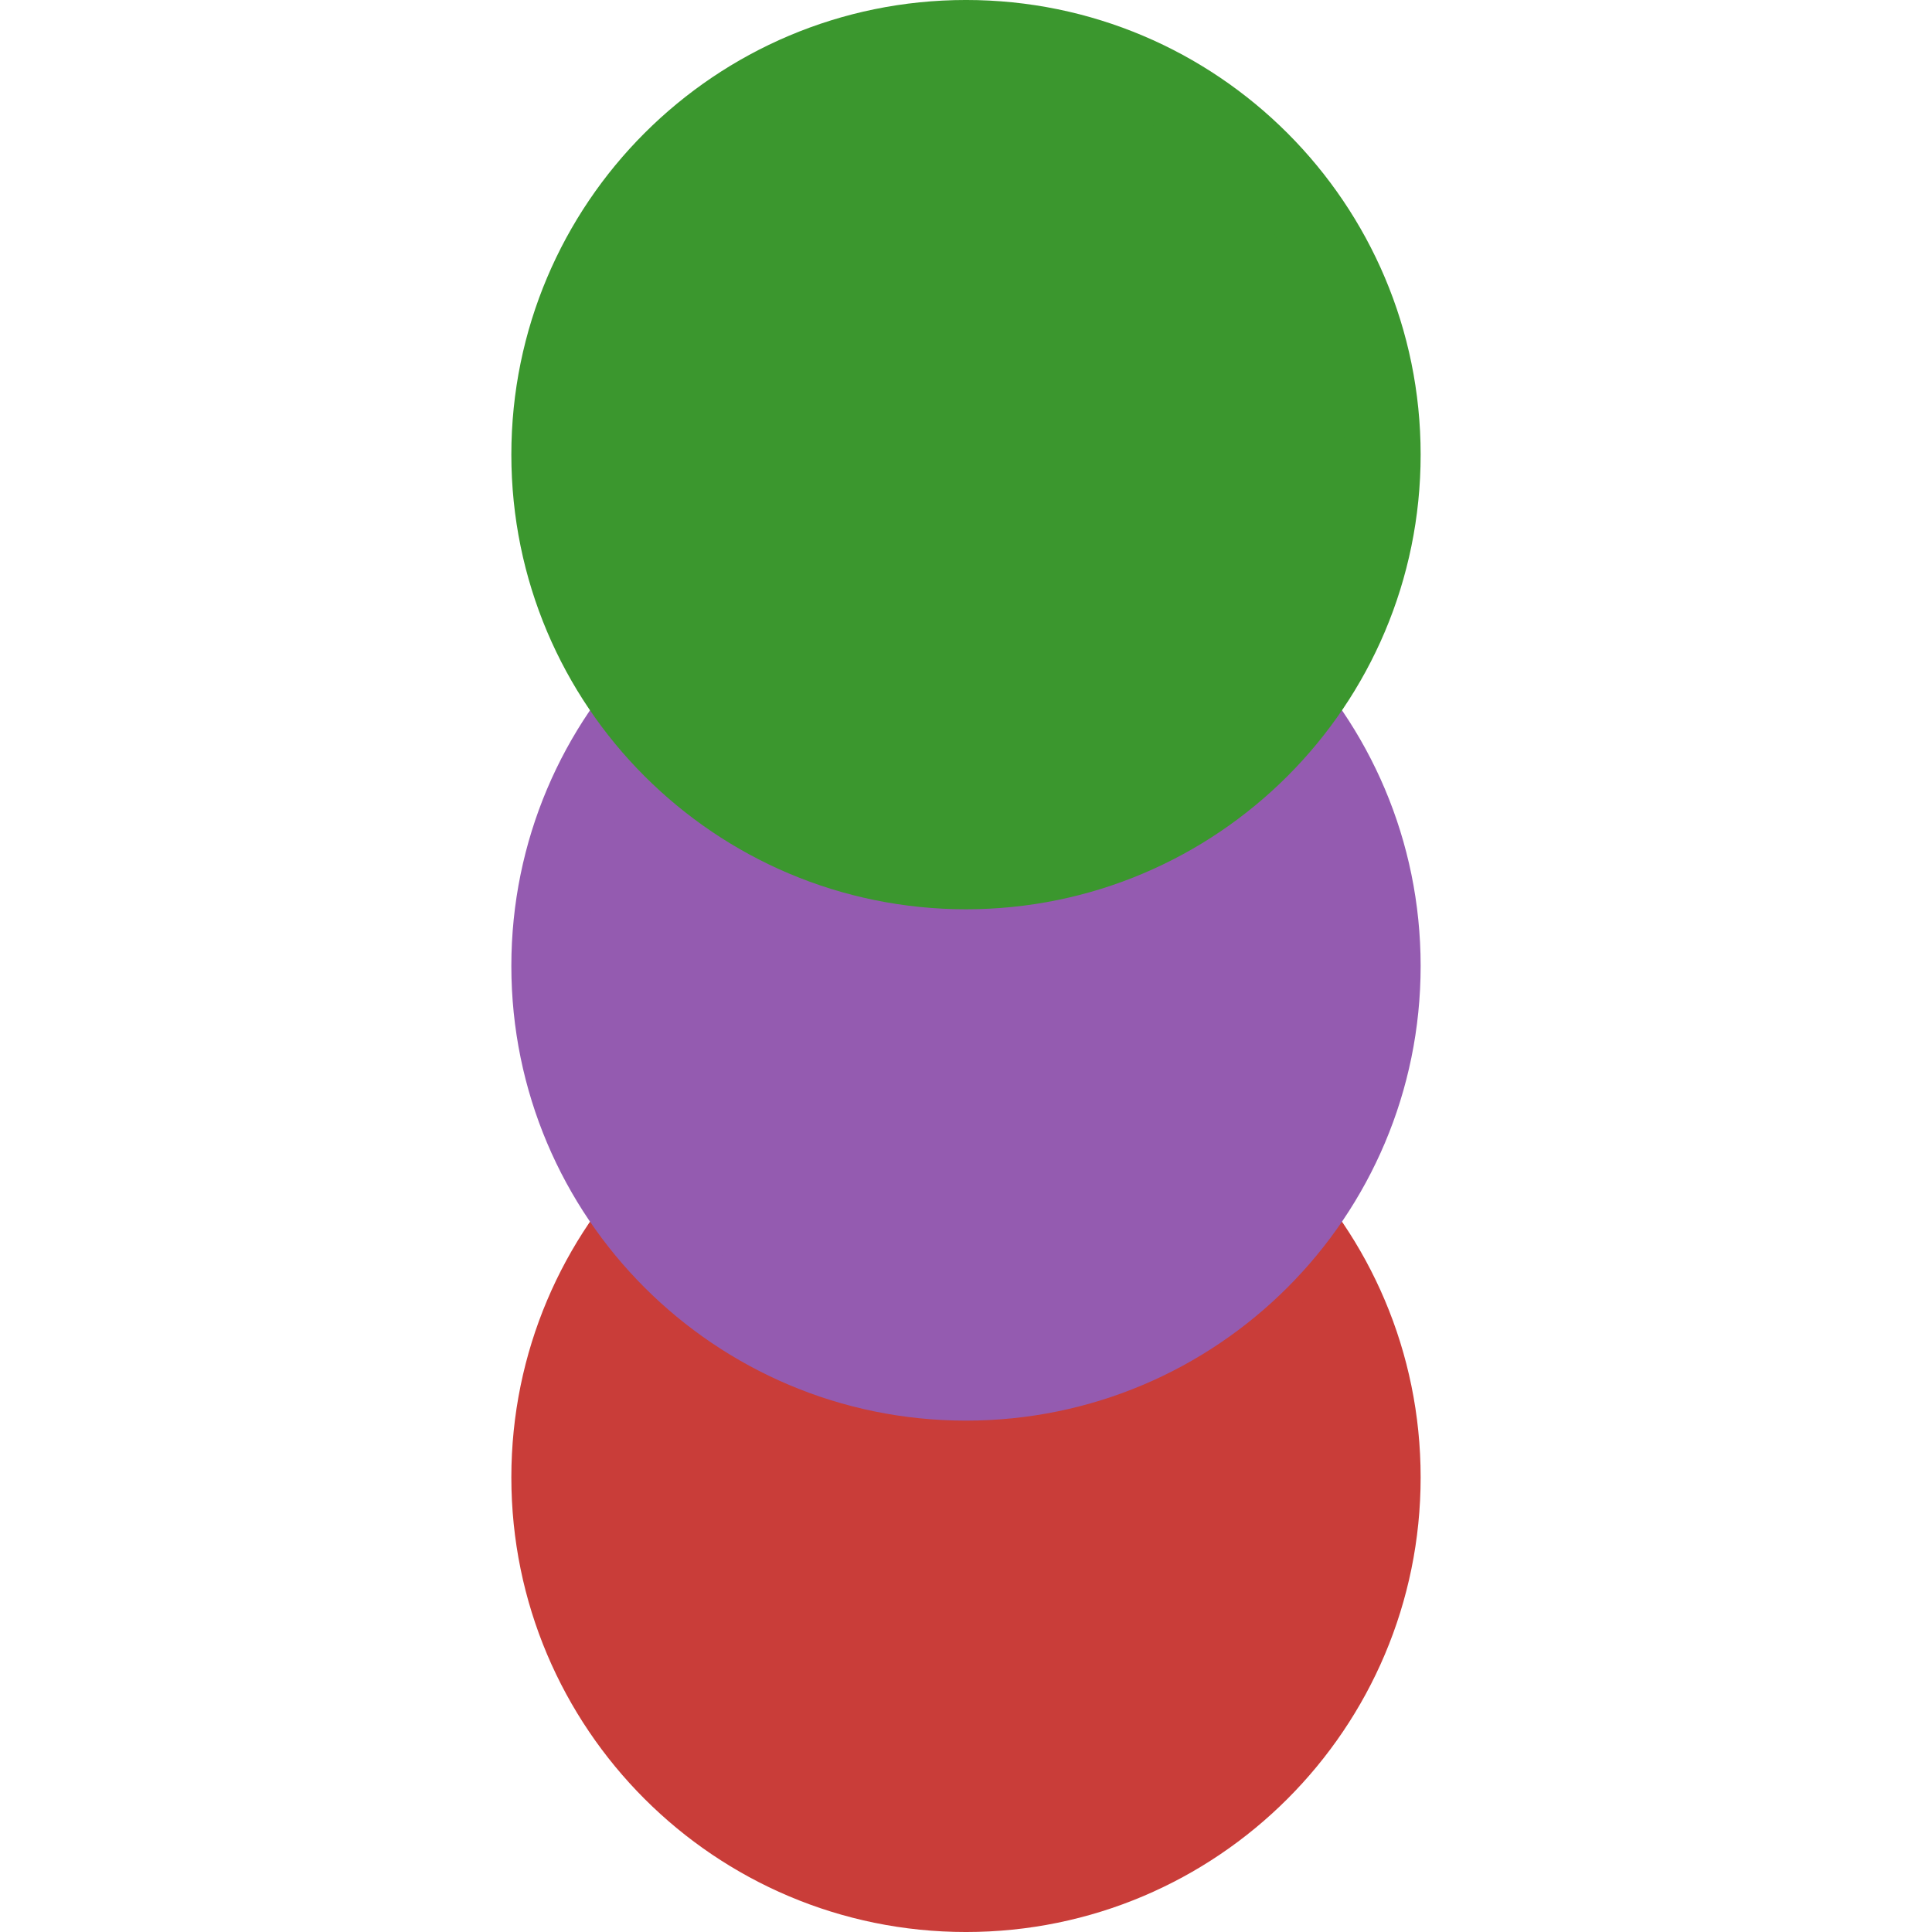
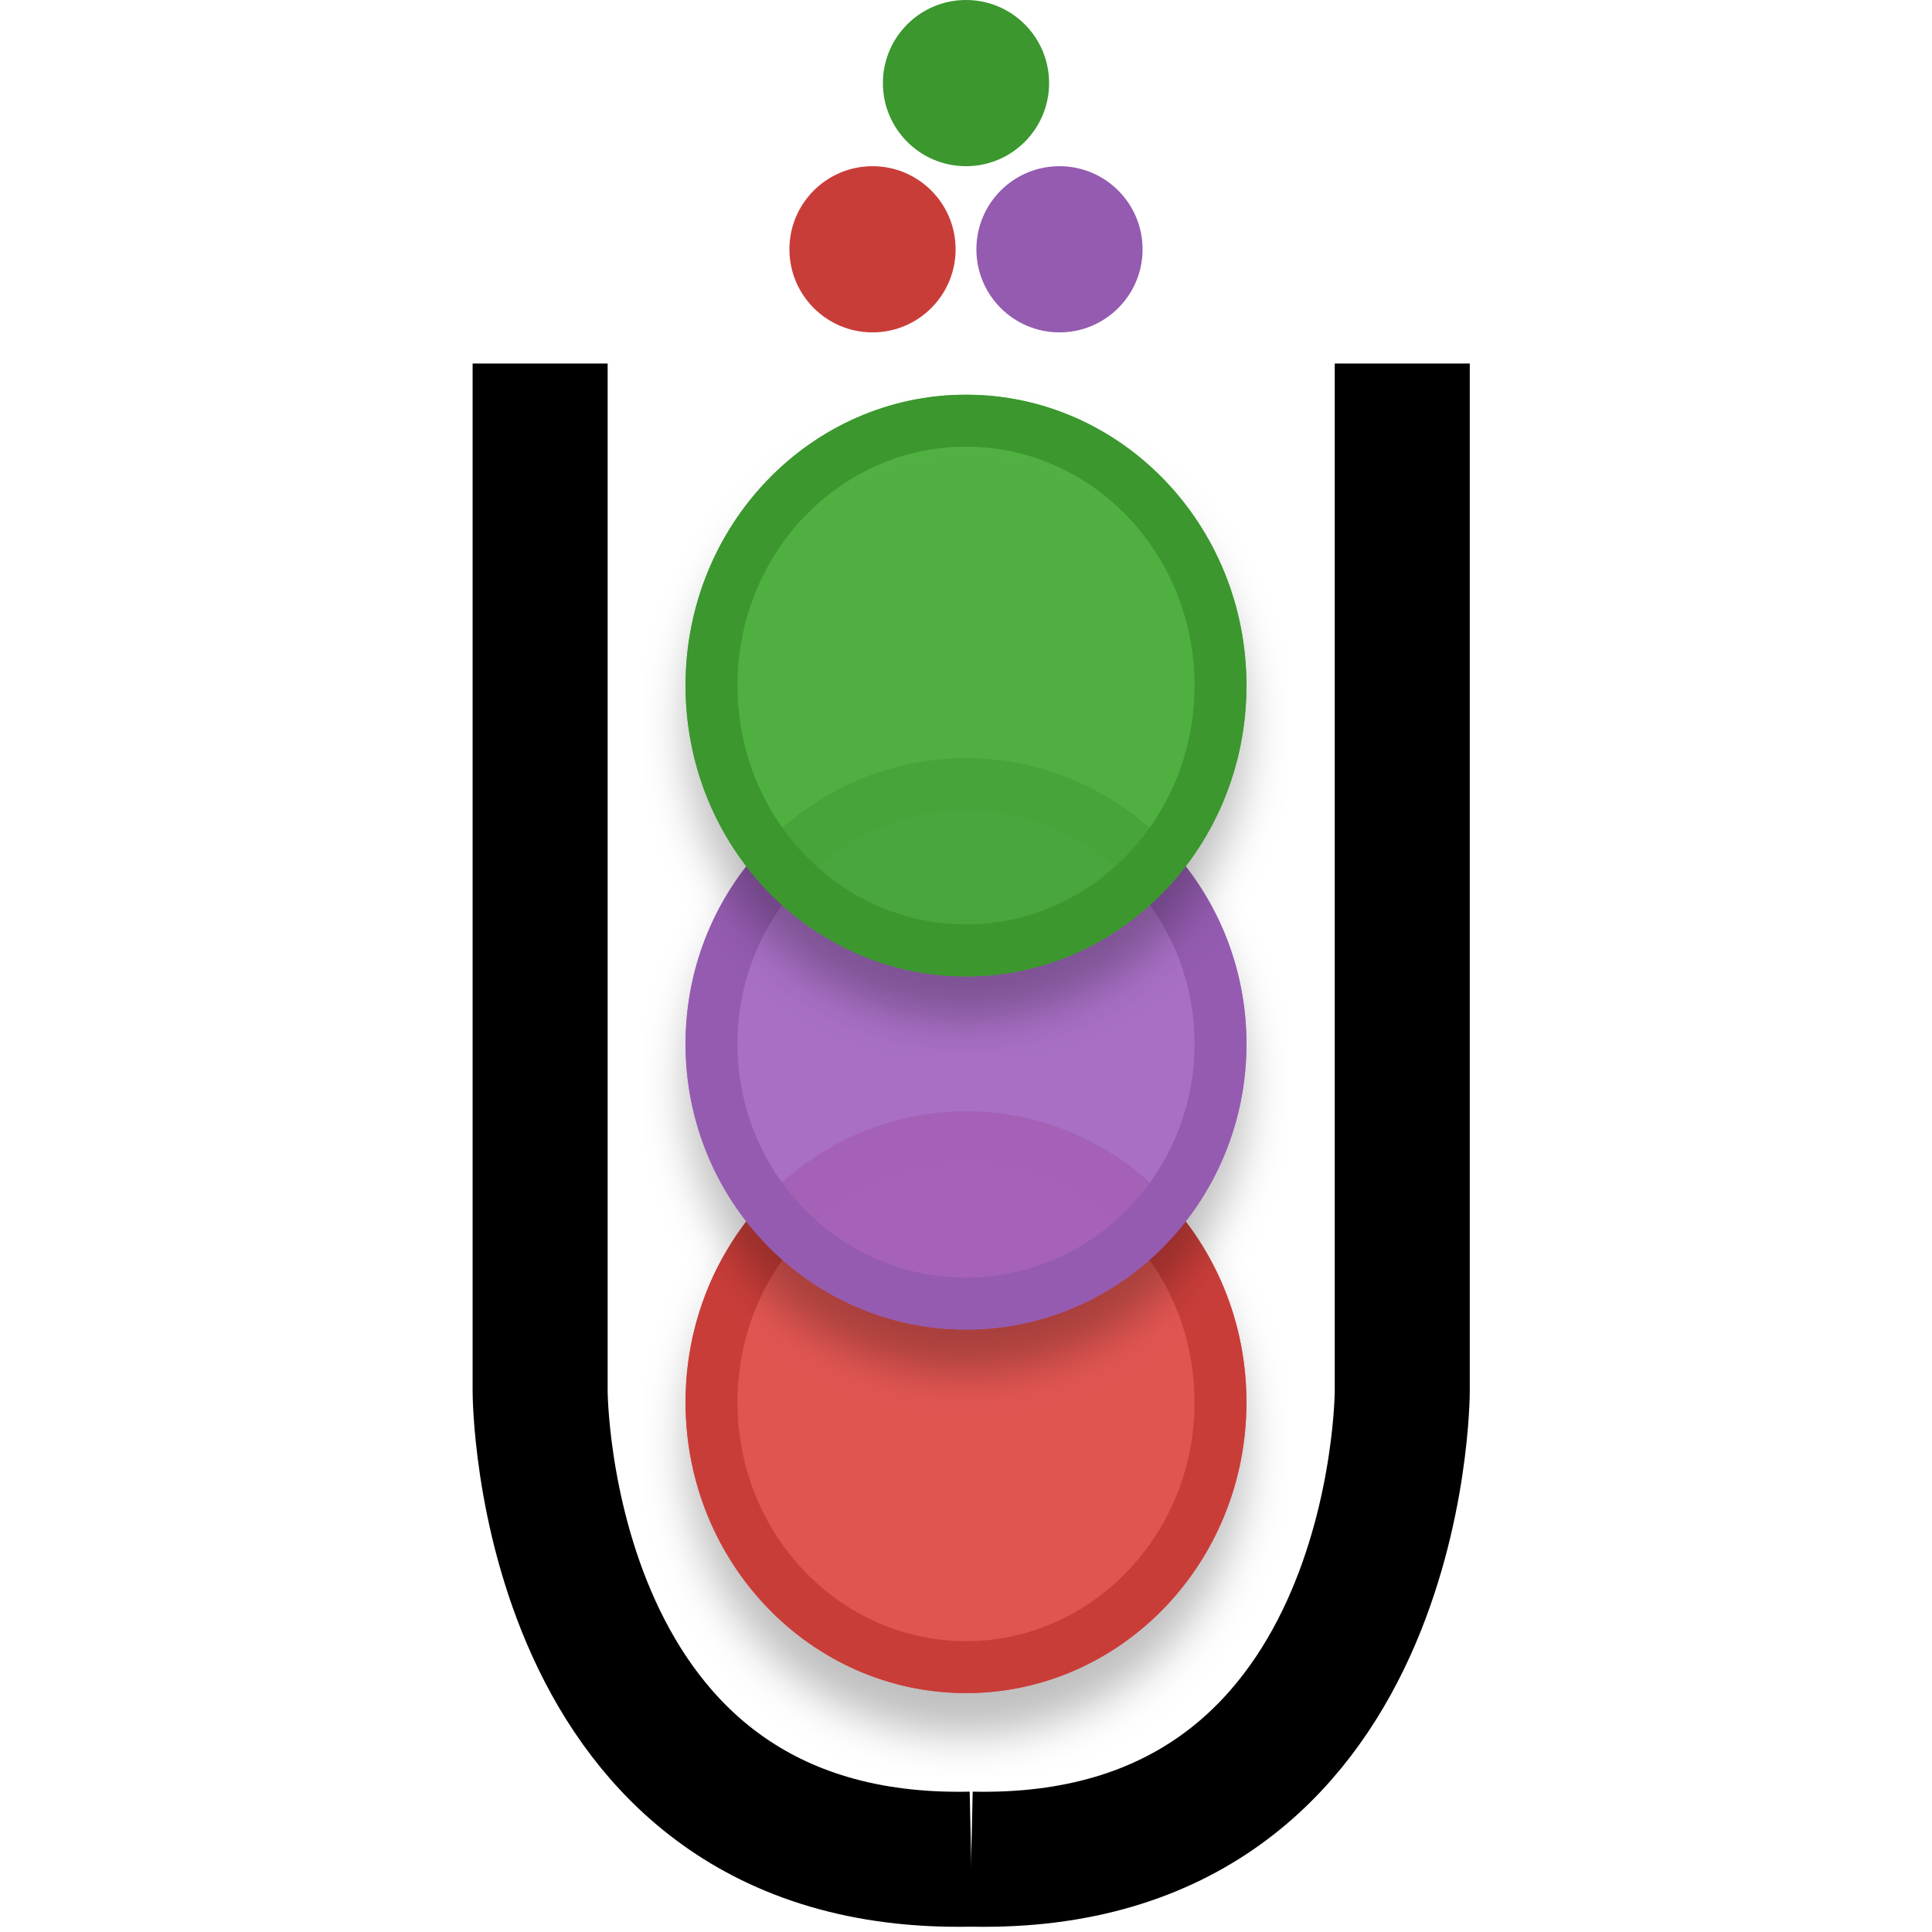
- <svg xmlns="http://www.w3.org/2000/svg" width="60mm" height="60mm" viewBox="0 0 60 60" version="1.1" id="svg8">
-   <defs id="defs2" />
-   <g id="layer1" transform="translate(-216.8641,-119.7454)">
-     <g transform="matrix(1.17882,0,0,1.17882,-63.08061,-42.64438)" id="layer1-0">
-       <g transform="matrix(0.6654232,0,0,0.6654232,140.8825,87.13249)" id="g51">
-         <circle style="fill:#c93d39;stroke:#c93d39;stroke-width:3;fill-opacity:1" cx="183.41" cy="134.568" r="16.5" id="circle18" />
-         <circle style="fill:#945bb0;stroke:#945bb0;stroke-width:3;fill-opacity:1" cx="183.41" cy="114.322" r="16.5" id="circle22" />
-         <circle style="fill:#3b972e;stroke:#3b972e;stroke-width:3;fill-opacity:1" cx="183.41" cy="94.077" r="16.5" id="circle20" />
-       </g>
-     </g>
+ <svg xmlns="http://www.w3.org/2000/svg" width="186" height="186" viewBox="0 0 186 186" fill="none">
+   <g filter="url(#filter0_d)">
+     <ellipse cx="93" cy="135" rx="27" ry="28" fill="#E44A45" fill-opacity="0.9" />
+     <path d="M117.5 135C117.5 149.17 106.446 160.5 93 160.5C79.554 160.5 68.5 149.17 68.5 135C68.5 120.83 79.554 109.5 93 109.5C106.446 109.5 117.5 120.83 117.5 135Z" stroke="#C93D39" stroke-width="5" />
  </g>
+   <g filter="url(#filter1_d)">
+     <ellipse cx="93" cy="100.5" rx="27" ry="27.5" fill="#A666C6" fill-opacity="0.9" />
+     <path d="M117.5 100.5C117.5 114.351 106.488 125.5 93 125.5C79.512 125.5 68.5 114.351 68.5 100.5C68.5 86.649 79.512 75.5 93 75.5C106.488 75.5 117.5 86.649 117.5 100.5Z" stroke="#945BB0" stroke-width="5" />
+   </g>
+   <g filter="url(#filter2_d)">
+     <ellipse cx="93" cy="66" rx="27" ry="28" fill="#43AE34" fill-opacity="0.9" />
+     <path d="M117.5 66C117.5 80.17 106.446 91.5 93 91.5C79.554 91.5 68.5 80.17 68.5 66C68.5 51.83 79.554 40.5 93 40.5C106.446 40.5 117.5 51.83 117.5 66Z" stroke="#3B972E" stroke-width="5" />
+   </g>
+   <circle cx="84" cy="24" r="8" fill="#C93D39" />
+   <path d="M101 8C101 12.418 97.418 16 93 16C88.582 16 85 12.418 85 8C85 3.582 88.582 0 93 0C97.418 0 101 3.582 101 8Z" fill="#3B972E" />
+   <circle cx="102" cy="24" r="8" fill="#945BB0" />
+   <path d="M52 35V133.932C52 133.932 52 179.915 93.5 178.986" stroke="black" stroke-width="13" />
+   <path d="M135 35V133.932C135 133.932 135 179.915 93.5 178.986" stroke="black" stroke-width="13" />
+   <defs>
+     <filter id="filter0_d" x="62" y="107" width="62" height="64" filterUnits="userSpaceOnUse" color-interpolation-filters="sRGB">
+       <feFlood flood-opacity="0" result="BackgroundImageFix" />
+       <feColorMatrix in="SourceAlpha" type="matrix" values="0 0 0 0 0 0 0 0 0 0 0 0 0 0 0 0 0 0 127 0" />
+       <feOffset dy="4" />
+       <feGaussianBlur stdDeviation="2" />
+       <feColorMatrix type="matrix" values="0 0 0 0 0 0 0 0 0 0 0 0 0 0 0 0 0 0 0.25 0" />
+       <feBlend mode="normal" in2="BackgroundImageFix" result="effect1_dropShadow" />
+       <feBlend mode="normal" in="SourceGraphic" in2="effect1_dropShadow" result="shape" />
+     </filter>
+     <filter id="filter1_d" x="62" y="73" width="62" height="63" filterUnits="userSpaceOnUse" color-interpolation-filters="sRGB">
+       <feFlood flood-opacity="0" result="BackgroundImageFix" />
+       <feColorMatrix in="SourceAlpha" type="matrix" values="0 0 0 0 0 0 0 0 0 0 0 0 0 0 0 0 0 0 127 0" />
+       <feOffset dy="4" />
+       <feGaussianBlur stdDeviation="2" />
+       <feColorMatrix type="matrix" values="0 0 0 0 0 0 0 0 0 0 0 0 0 0 0 0 0 0 0.25 0" />
+       <feBlend mode="normal" in2="BackgroundImageFix" result="effect1_dropShadow" />
+       <feBlend mode="normal" in="SourceGraphic" in2="effect1_dropShadow" result="shape" />
+     </filter>
+     <filter id="filter2_d" x="62" y="38" width="62" height="64" filterUnits="userSpaceOnUse" color-interpolation-filters="sRGB">
+       <feFlood flood-opacity="0" result="BackgroundImageFix" />
+       <feColorMatrix in="SourceAlpha" type="matrix" values="0 0 0 0 0 0 0 0 0 0 0 0 0 0 0 0 0 0 127 0" />
+       <feOffset dy="4" />
+       <feGaussianBlur stdDeviation="2" />
+       <feColorMatrix type="matrix" values="0 0 0 0 0 0 0 0 0 0 0 0 0 0 0 0 0 0 0.25 0" />
+       <feBlend mode="normal" in2="BackgroundImageFix" result="effect1_dropShadow" />
+       <feBlend mode="normal" in="SourceGraphic" in2="effect1_dropShadow" result="shape" />
+     </filter>
+   </defs>
</svg>
